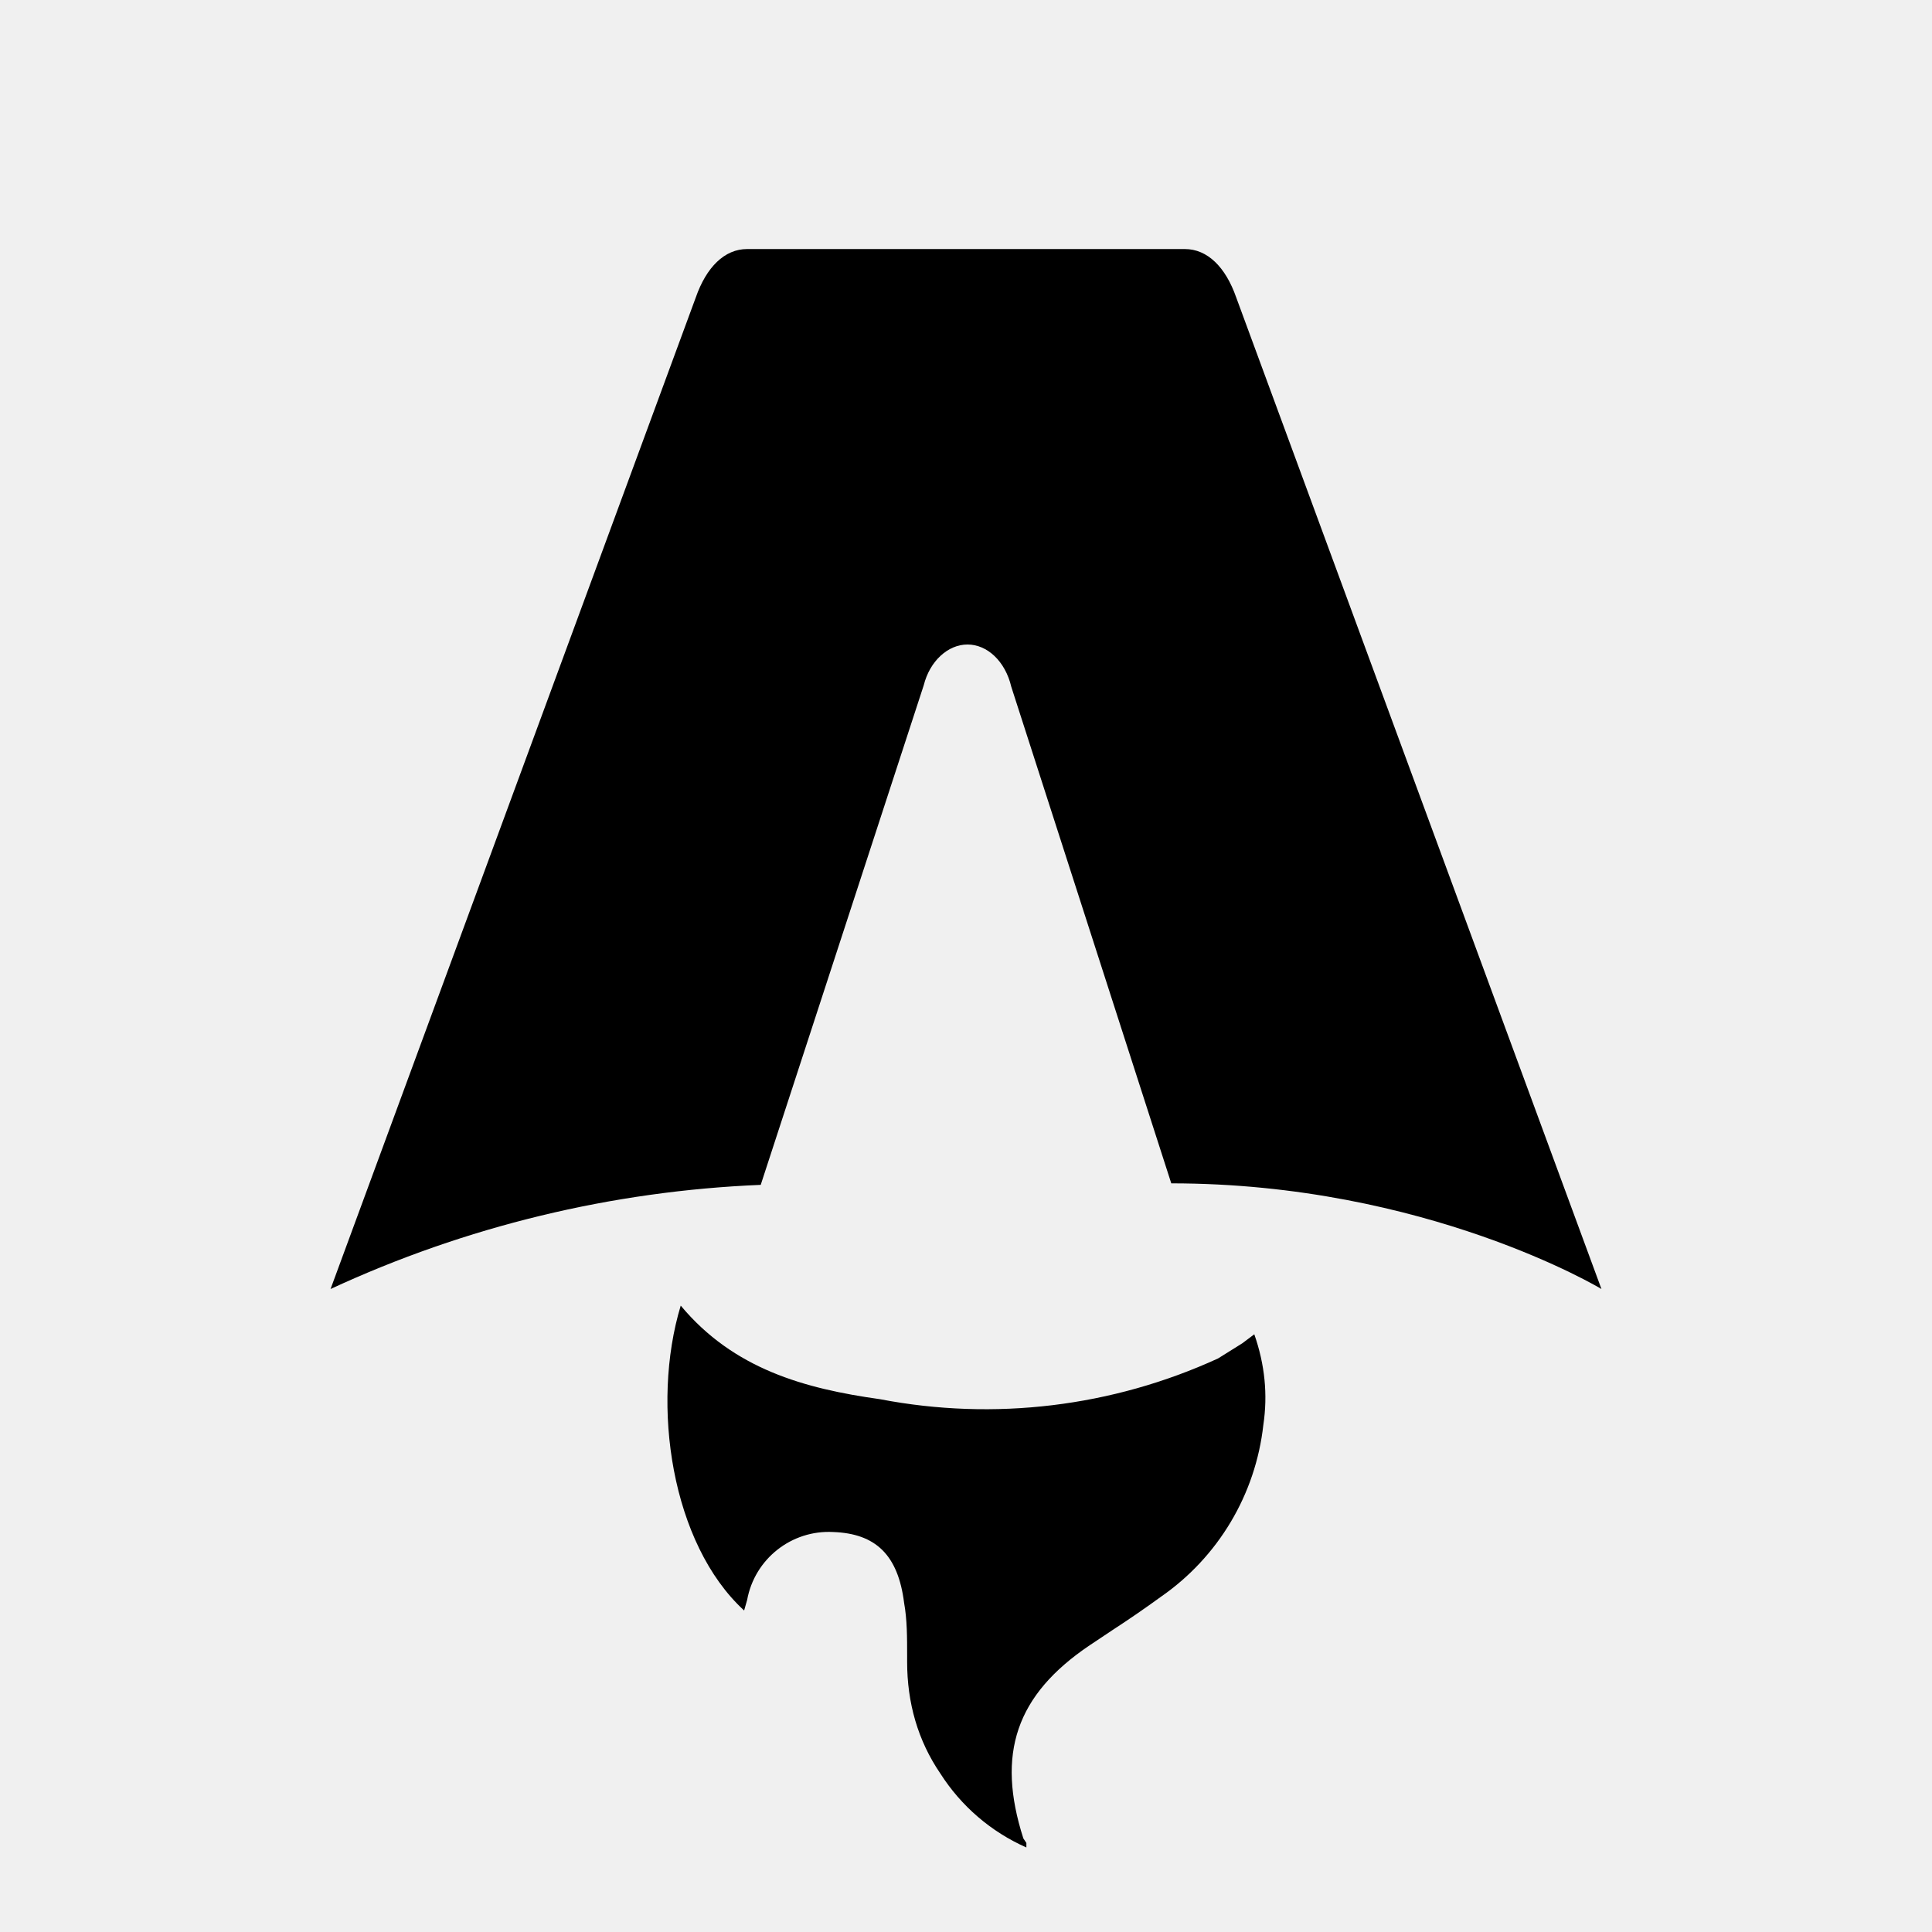
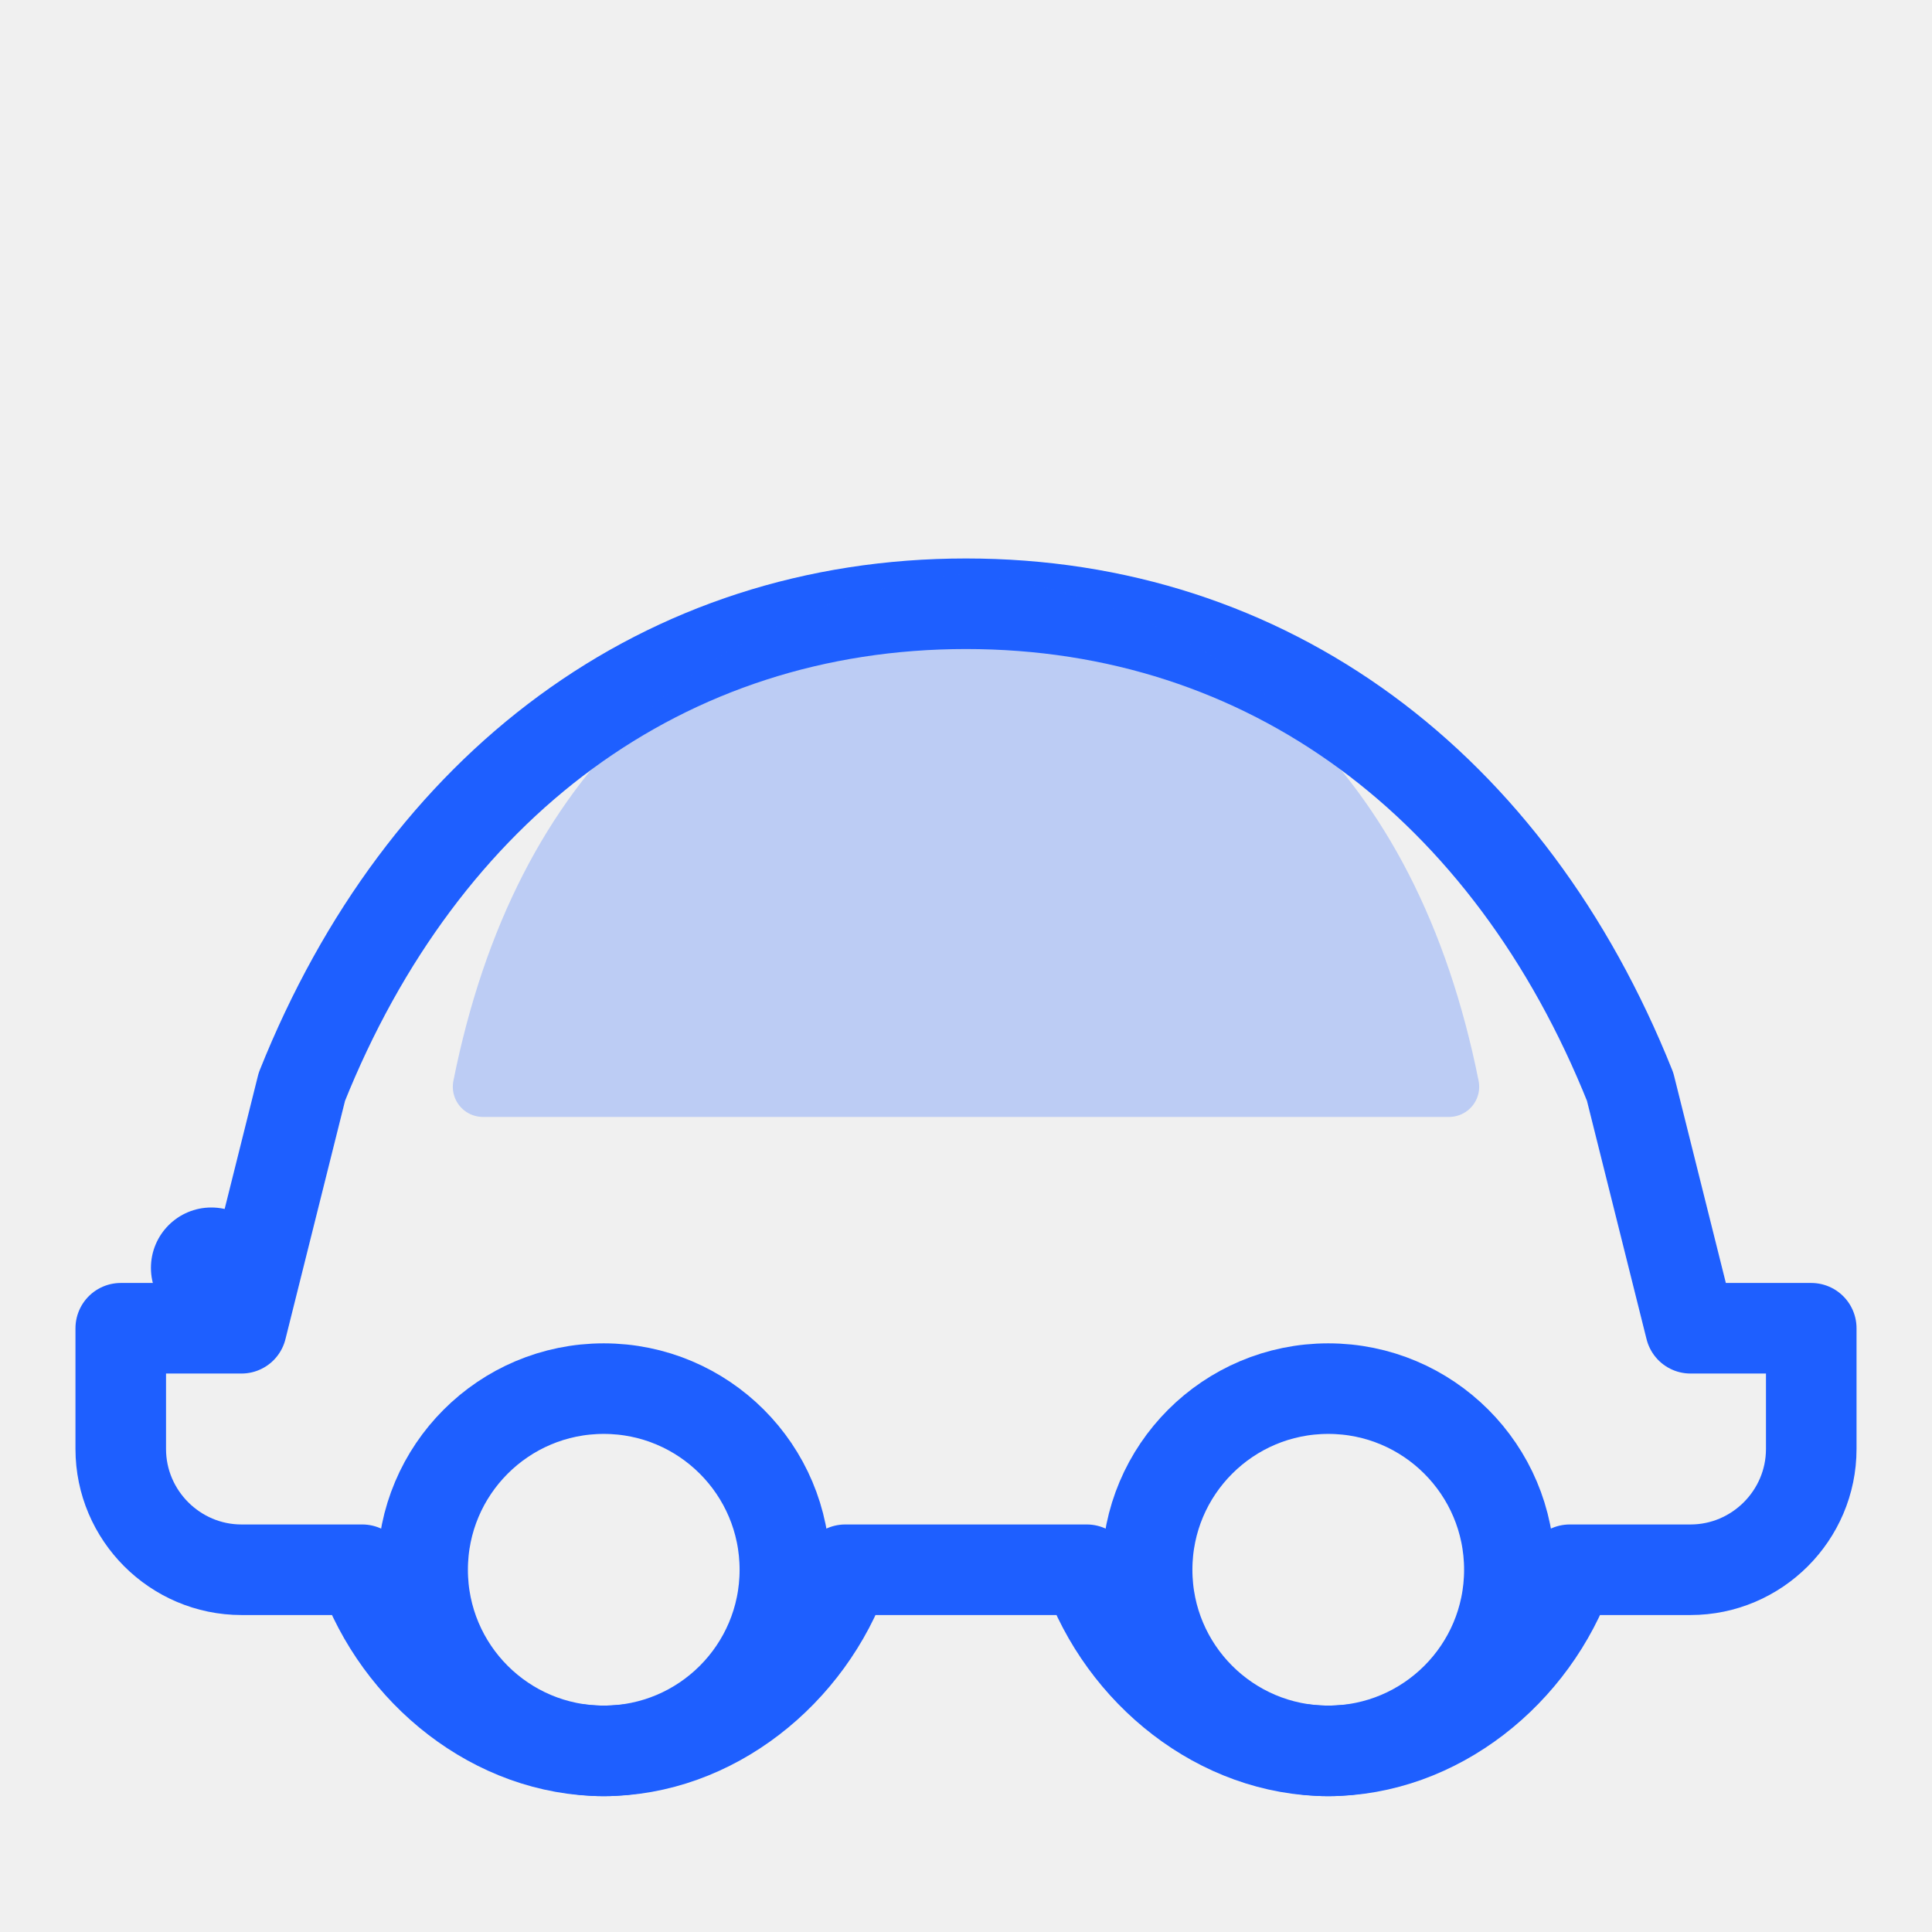
- <svg xmlns="http://www.w3.org/2000/svg" fill="none" viewBox="0 0 128 128">
-   <path d="M50.4 78.5a75.1 75.1 0 0 0-28.5 6.9l24.2-65.7c.7-2 1.9-3.2 3.4-3.2h29c1.5 0 2.7 1.2 3.4 3.2l24.2 65.7s-11.6-7-28.5-7L67 45.5c-.4-1.7-1.6-2.8-2.9-2.8-1.3 0-2.5 1.1-2.9 2.7L50.4 78.5Zm-1.1 28.2Zm-4.2-20.2c-2 6.6-.6 15.8 4.2 20.2a17.5 17.5 0 0 1 .2-.7 5.5 5.5 0 0 1 5.7-4.5c2.8.1 4.3 1.5 4.7 4.7.2 1.1.2 2.3.2 3.5v.4c0 2.7.7 5.2 2.2 7.4a13 13 0 0 0 5.7 4.9v-.3l-.2-.3c-1.8-5.6-.5-9.5 4.4-12.8l1.5-1a73 73 0 0 0 3.2-2.2 16 16 0 0 0 6.8-11.4c.3-2 .1-4-.6-6l-.8.6-1.6 1a37 37 0 0 1-22.4 2.7c-5-.7-9.7-2-13.2-6.2Z" />
-   <style>
-         path { fill: #000; }
-         @media (prefers-color-scheme: dark) {
-             path { fill: #FFF; }
-         }
-     </style>
+ <svg xmlns="http://www.w3.org/2000/svg" viewBox="0 0 32 32" width="32" height="32">
+   <path d="M2 22 L4 22 L5 18 C7 13 11 10 16 10 C21 10 25 13 27 18 L28 22 L30 22 L30 24 C30 25.1 29.1 26 28 26 L26 26 C25.4 27.7 23.8 29 22 29 C20.2 29 18.6 27.7 18 26 L14 26 C13.4 27.7 11.8 29 10 29 C8.2 29 6.6 27.7 6 26 L4 26 C2.9 26 2 25.1 2 24 Z" fill="none" stroke="#1E5FFF" stroke-width="1.5" stroke-linejoin="round" />
+   <path d="M8 18 C9 13 12 10.5 16 10 C20 10.5 23 13 24 18 Z" fill="#1E5FFF" opacity="0.25" stroke="#1E5FFF" stroke-width="1" stroke-linejoin="round" />
+   <circle cx="10" cy="26" r="3" fill="none" stroke="#1E5FFF" stroke-width="1.5" />
+   <circle cx="22" cy="26" r="3" fill="none" stroke="#1E5FFF" stroke-width="1.5" />
+   <circle cx="3.5" cy="21" r="1" fill="#1E5FFF" />
</svg>
